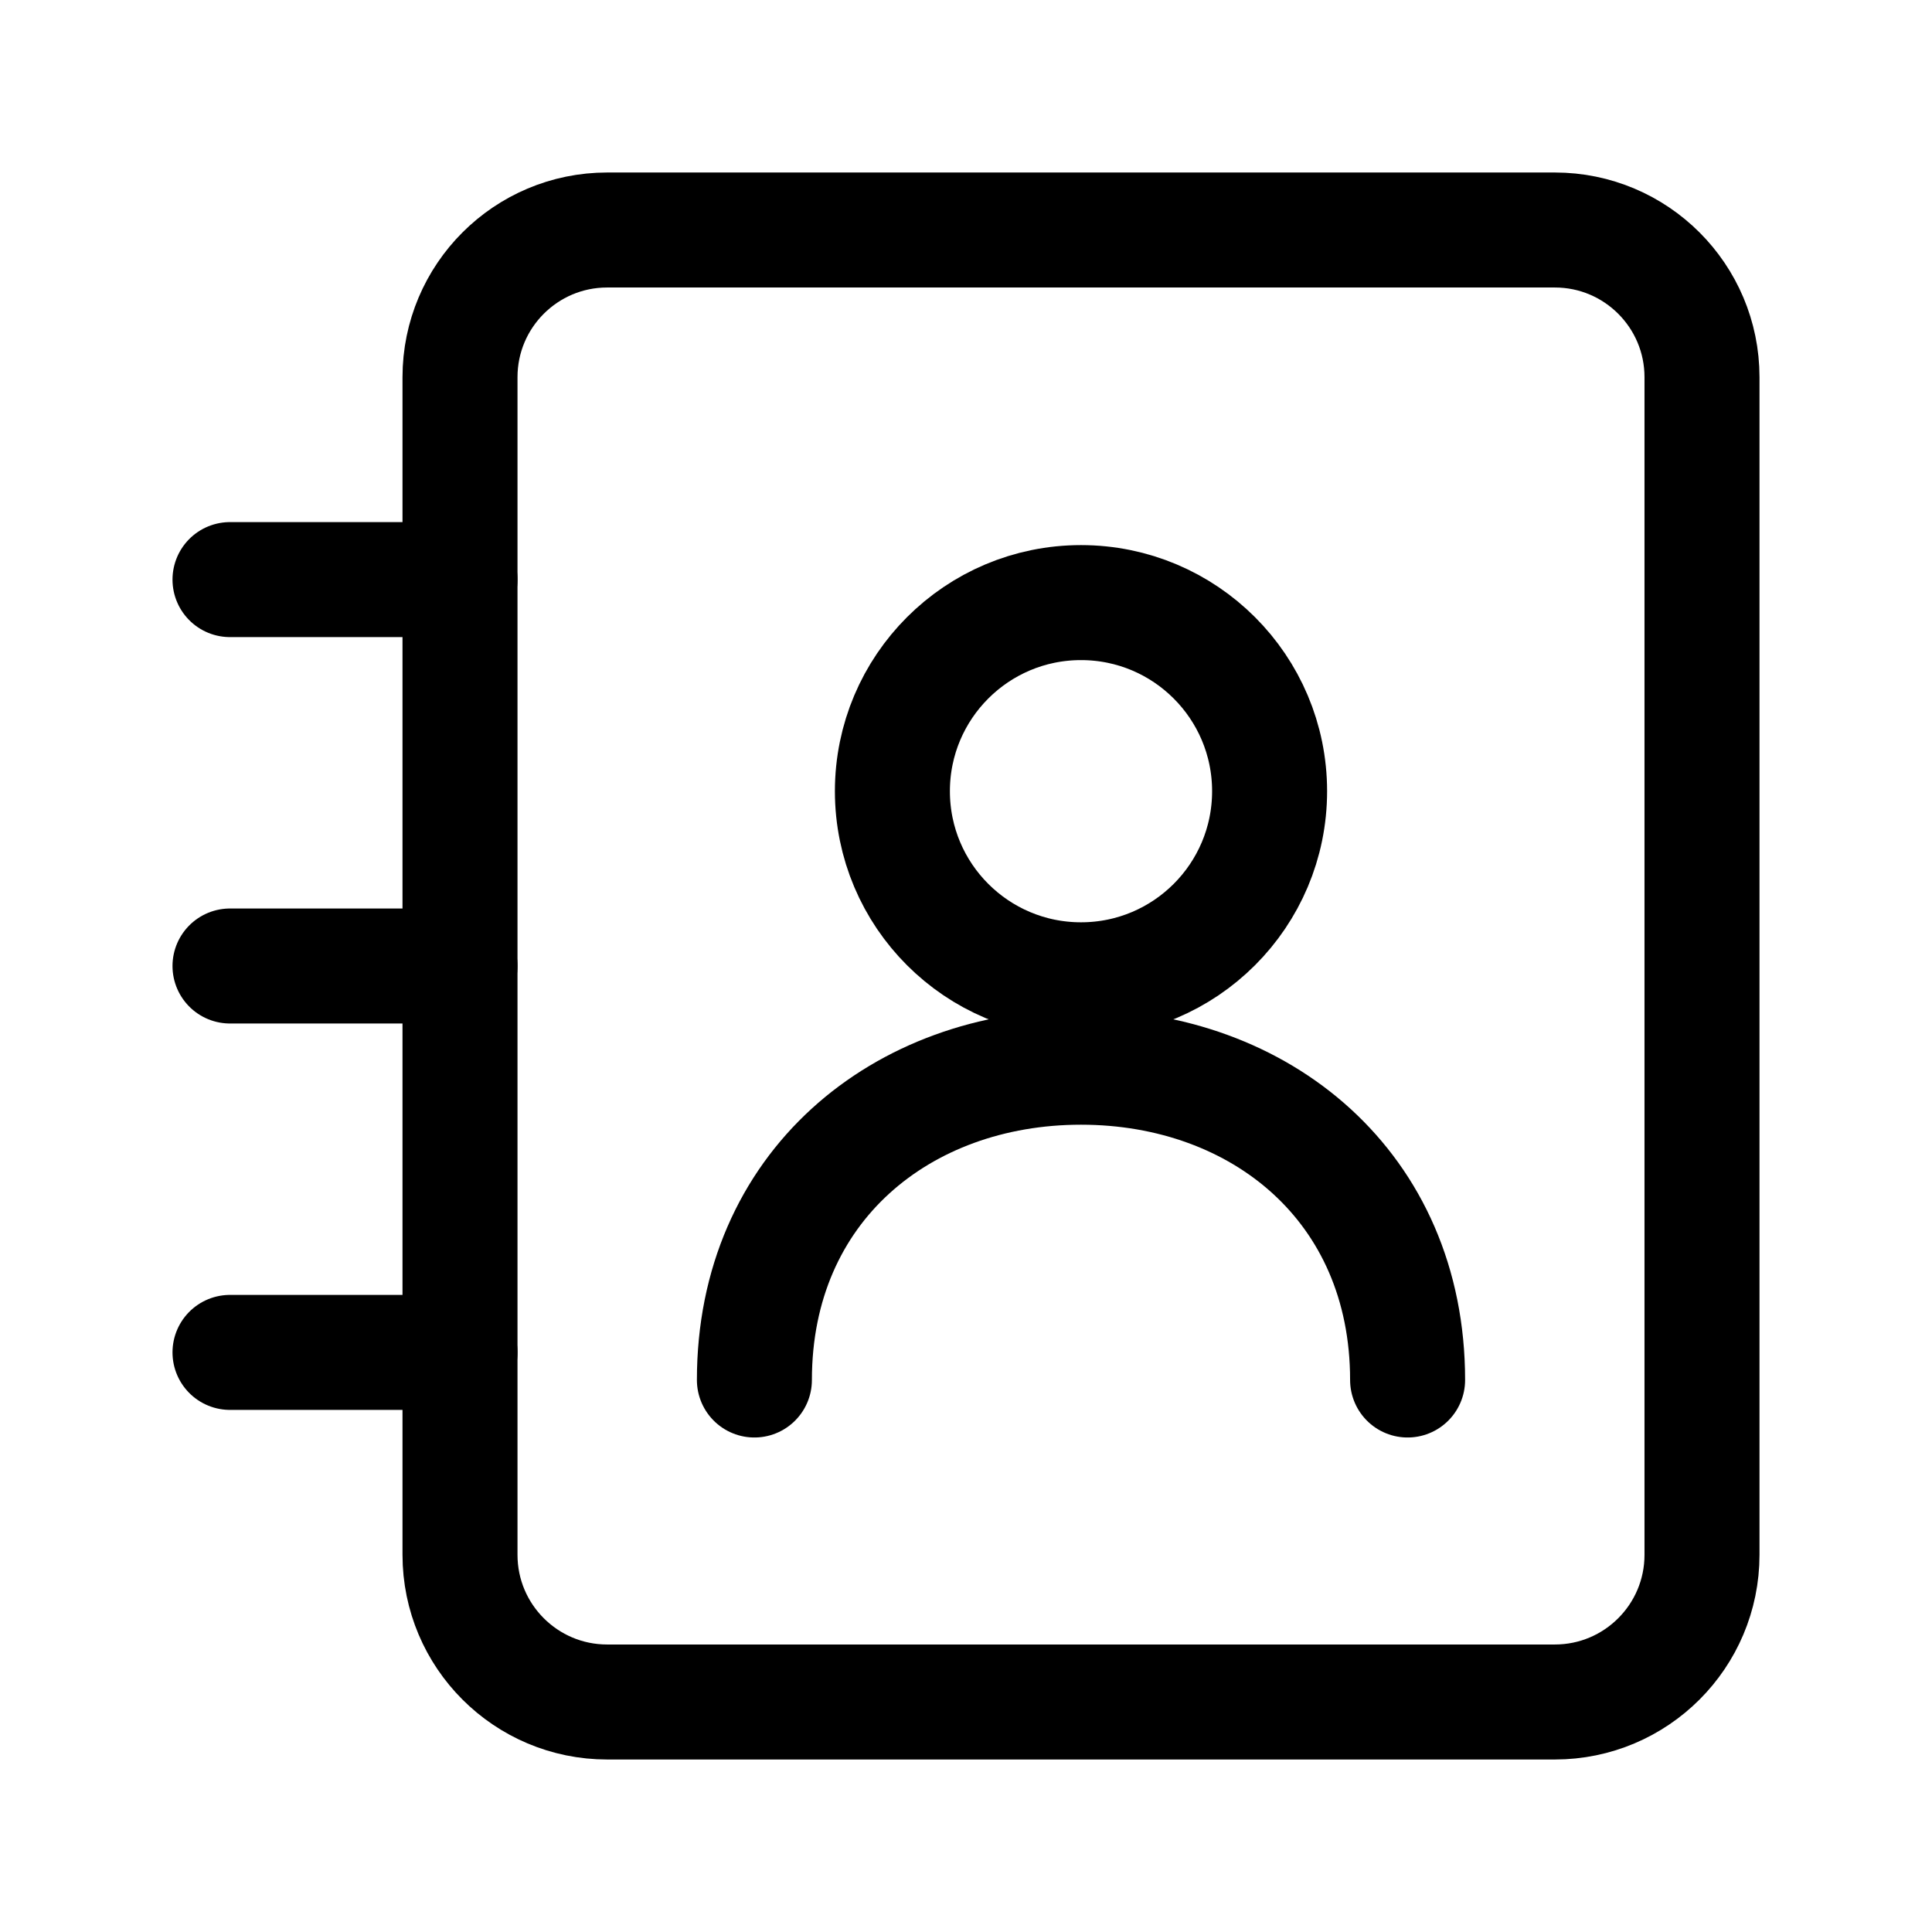
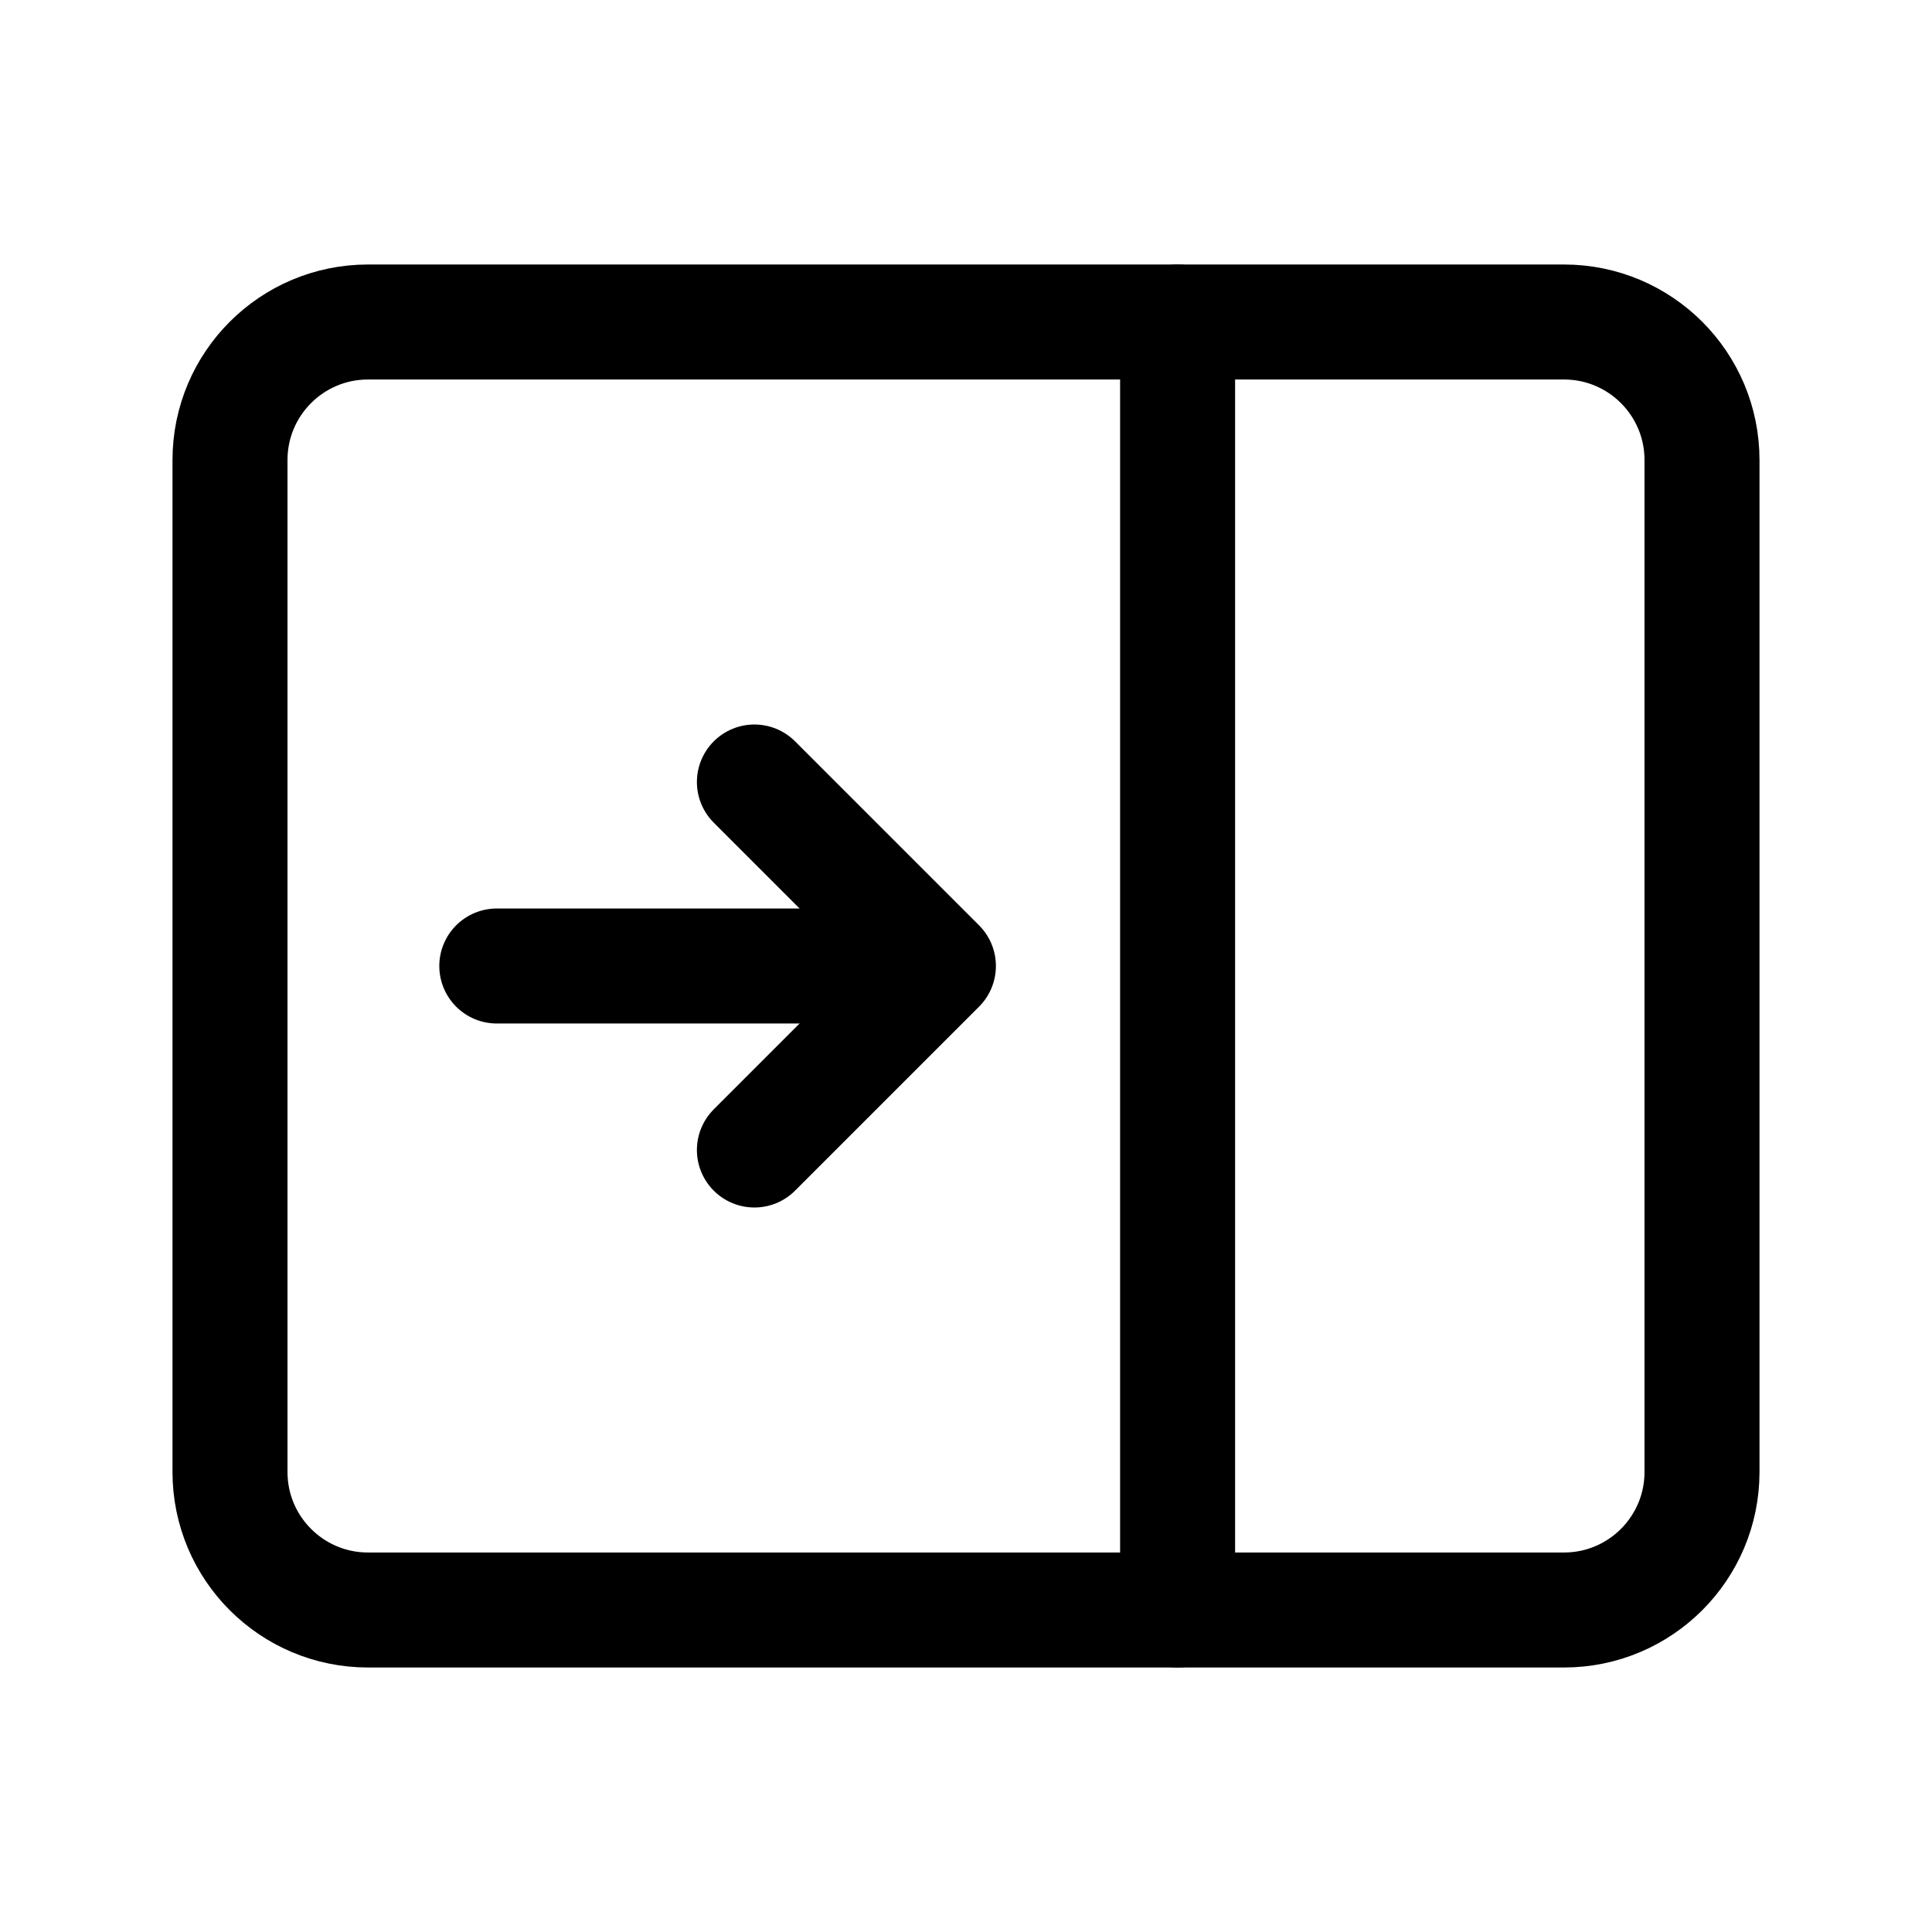
<svg xmlns="http://www.w3.org/2000/svg" width="21" height="21" version="1.1" viewBox="0 0 21 21">
  <g fill="none" stroke="#000" stroke-linecap="round" stroke-linejoin="round" stroke-width="1.25">
-     <rect x="5" y="2.5" width="13.5" height="16" rx="1.6" />
-     <path d="m2.5 6.3h2.5" />
-     <path d="m2.5 10.5h2.5" />
-     <path d="m2.5 14.7h2.5" />
-     <circle cx="11.75" cy="8.6" r="2.05" />
-     <path d="m8.2 15c0-2.1 1.6-3.4 3.55-3.4s3.55 1.3 3.55 3.4" />
+     <rect x="2.5" y="3.5" width="16" height="14" rx="1.5" />
+     <path d="m12.8 3.5v14" />
+     <path d="m5.4 10.5h4.6" />
+     <path d="m8.2 8.5 2 2-2 2" />
  </g>
</svg>
